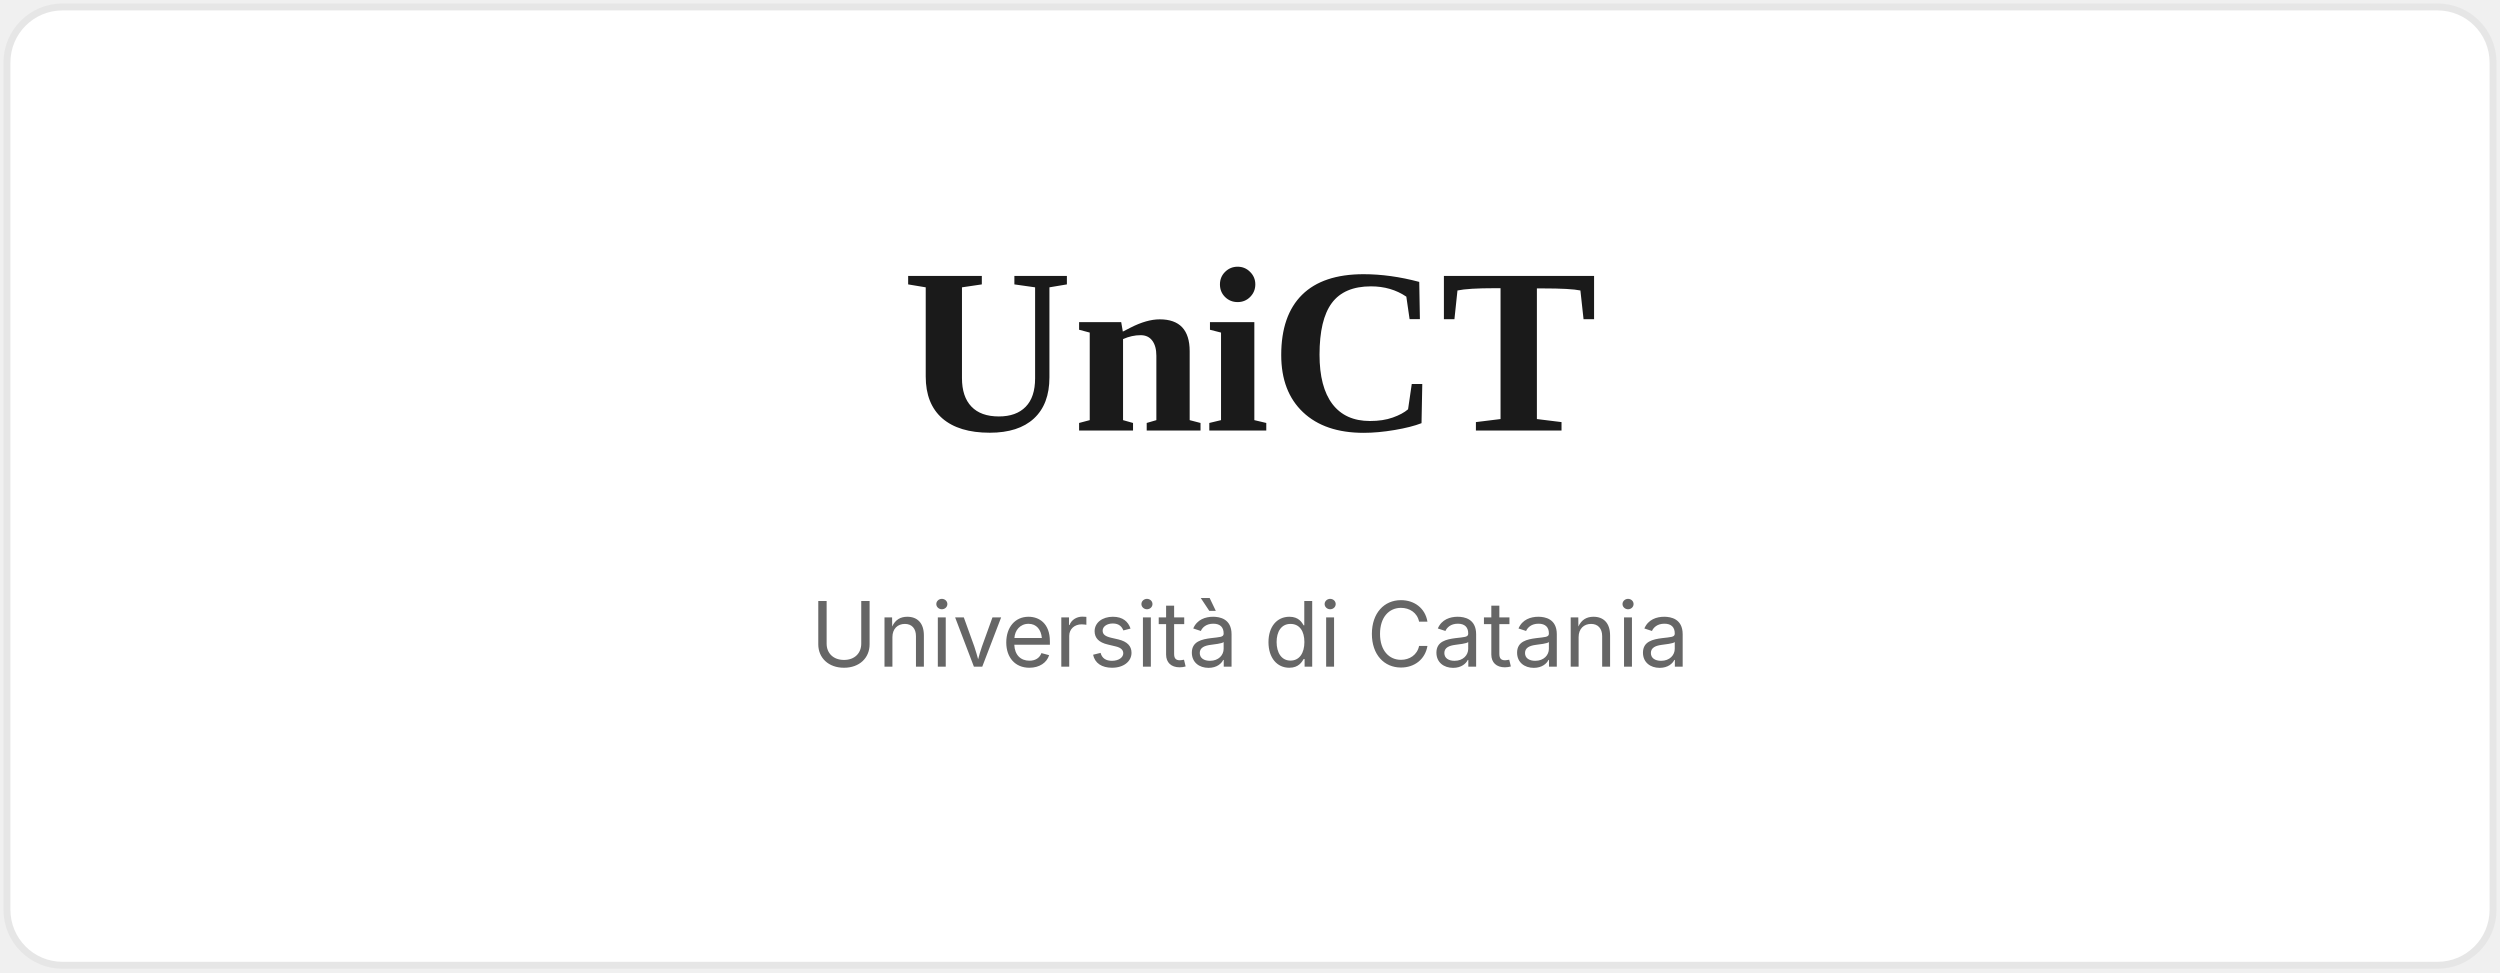
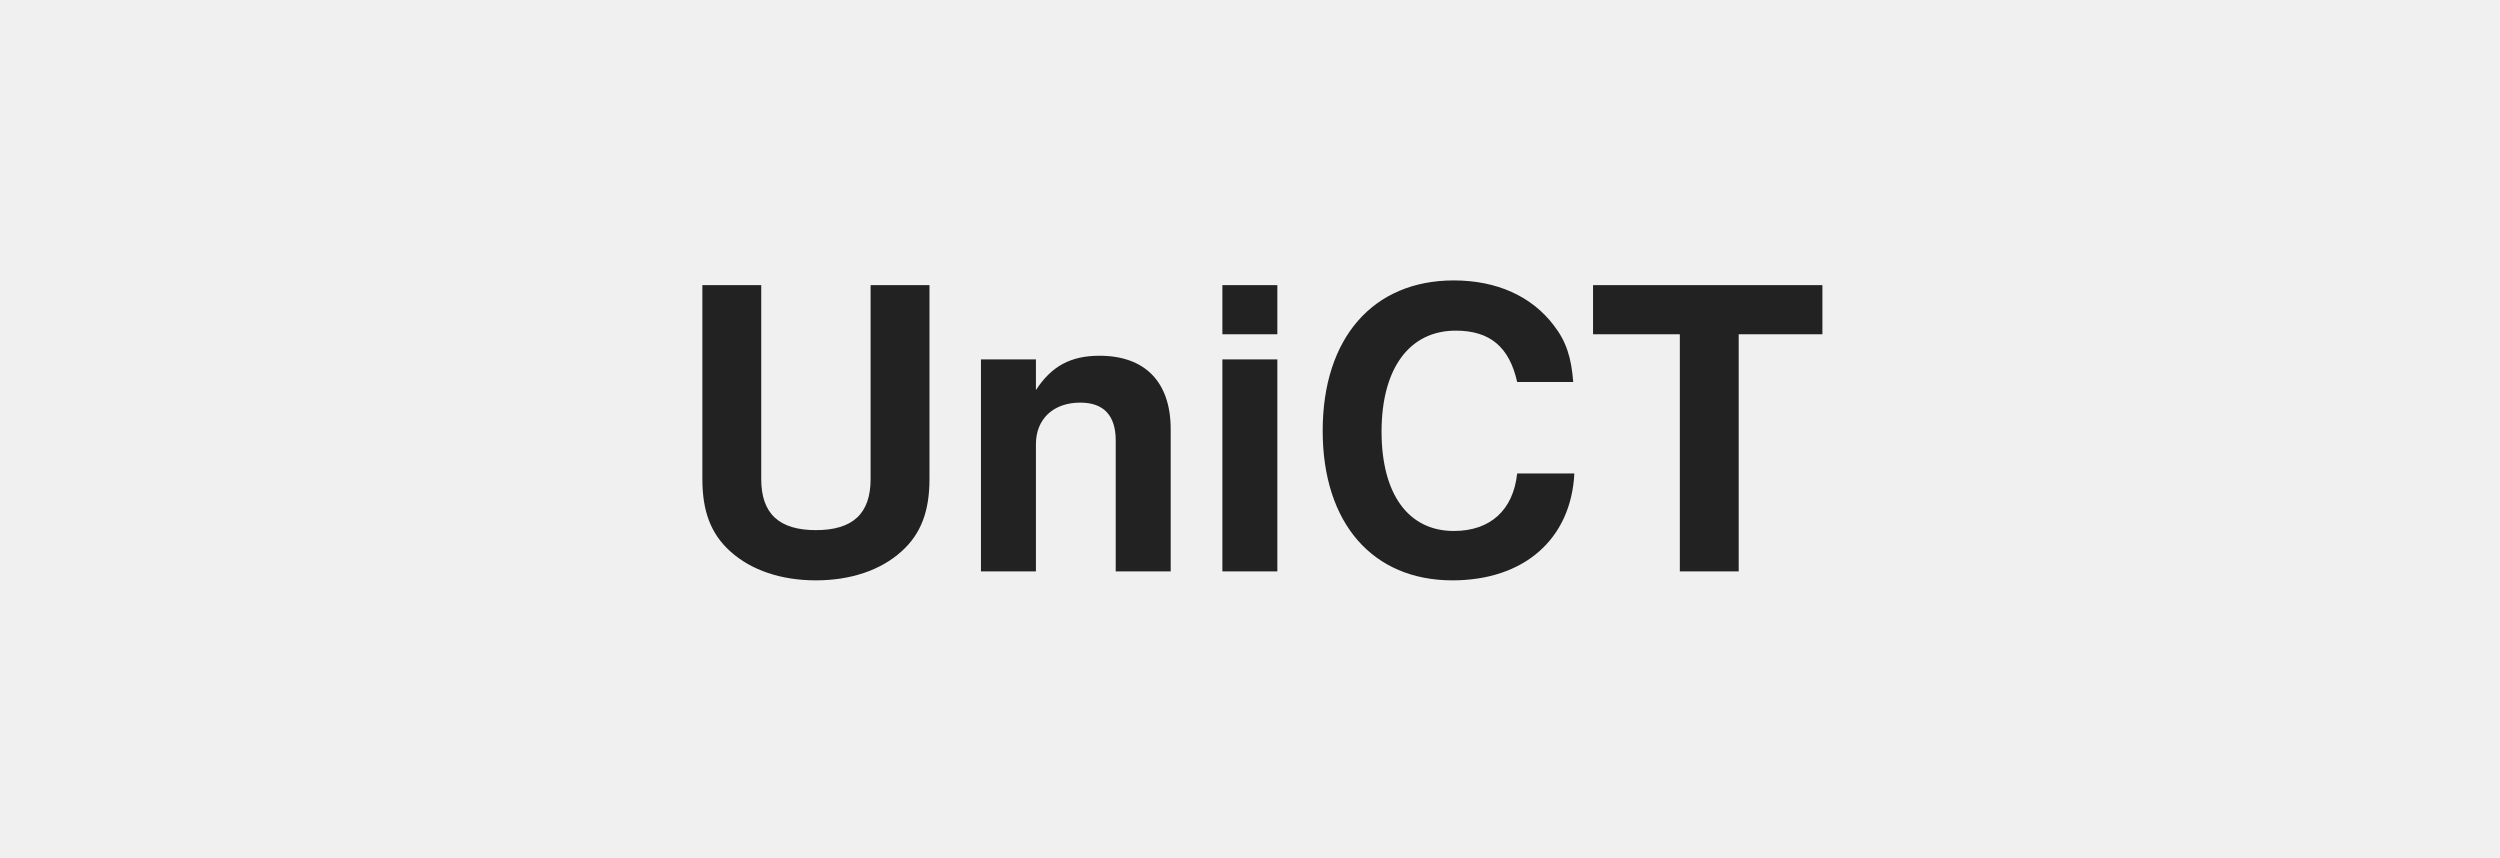
- <svg xmlns="http://www.w3.org/2000/svg" width="360" height="140" viewBox="0 0 360 140" role="img" aria-label="Università di Catania">
-   <rect x="1" y="1" width="358" height="138" rx="8" fill="#ffffff" stroke="#e6e6e6" />
-   <text x="180" y="62" text-anchor="middle" font-family="Georgia, 'Times New Roman', serif" font-size="34" font-weight="700" fill="#1a1a1a">UniCT</text>
-   <text x="180" y="96" text-anchor="middle" font-family="system-ui, -apple-system, Segoe UI, sans-serif" font-size="13" fill="#666666">Università di Catania</text>
+ <svg xmlns="http://www.w3.org/2000/svg" width="140" height="48" viewBox="0 0 140 48" role="img" aria-label="UniCT">
+   <text x="70" y="32" text-anchor="middle" font-family="Helvetica Neue, Helvetica, Arial, sans-serif" font-size="22" font-weight="700" fill="#222">UniCT</text>
</svg>
